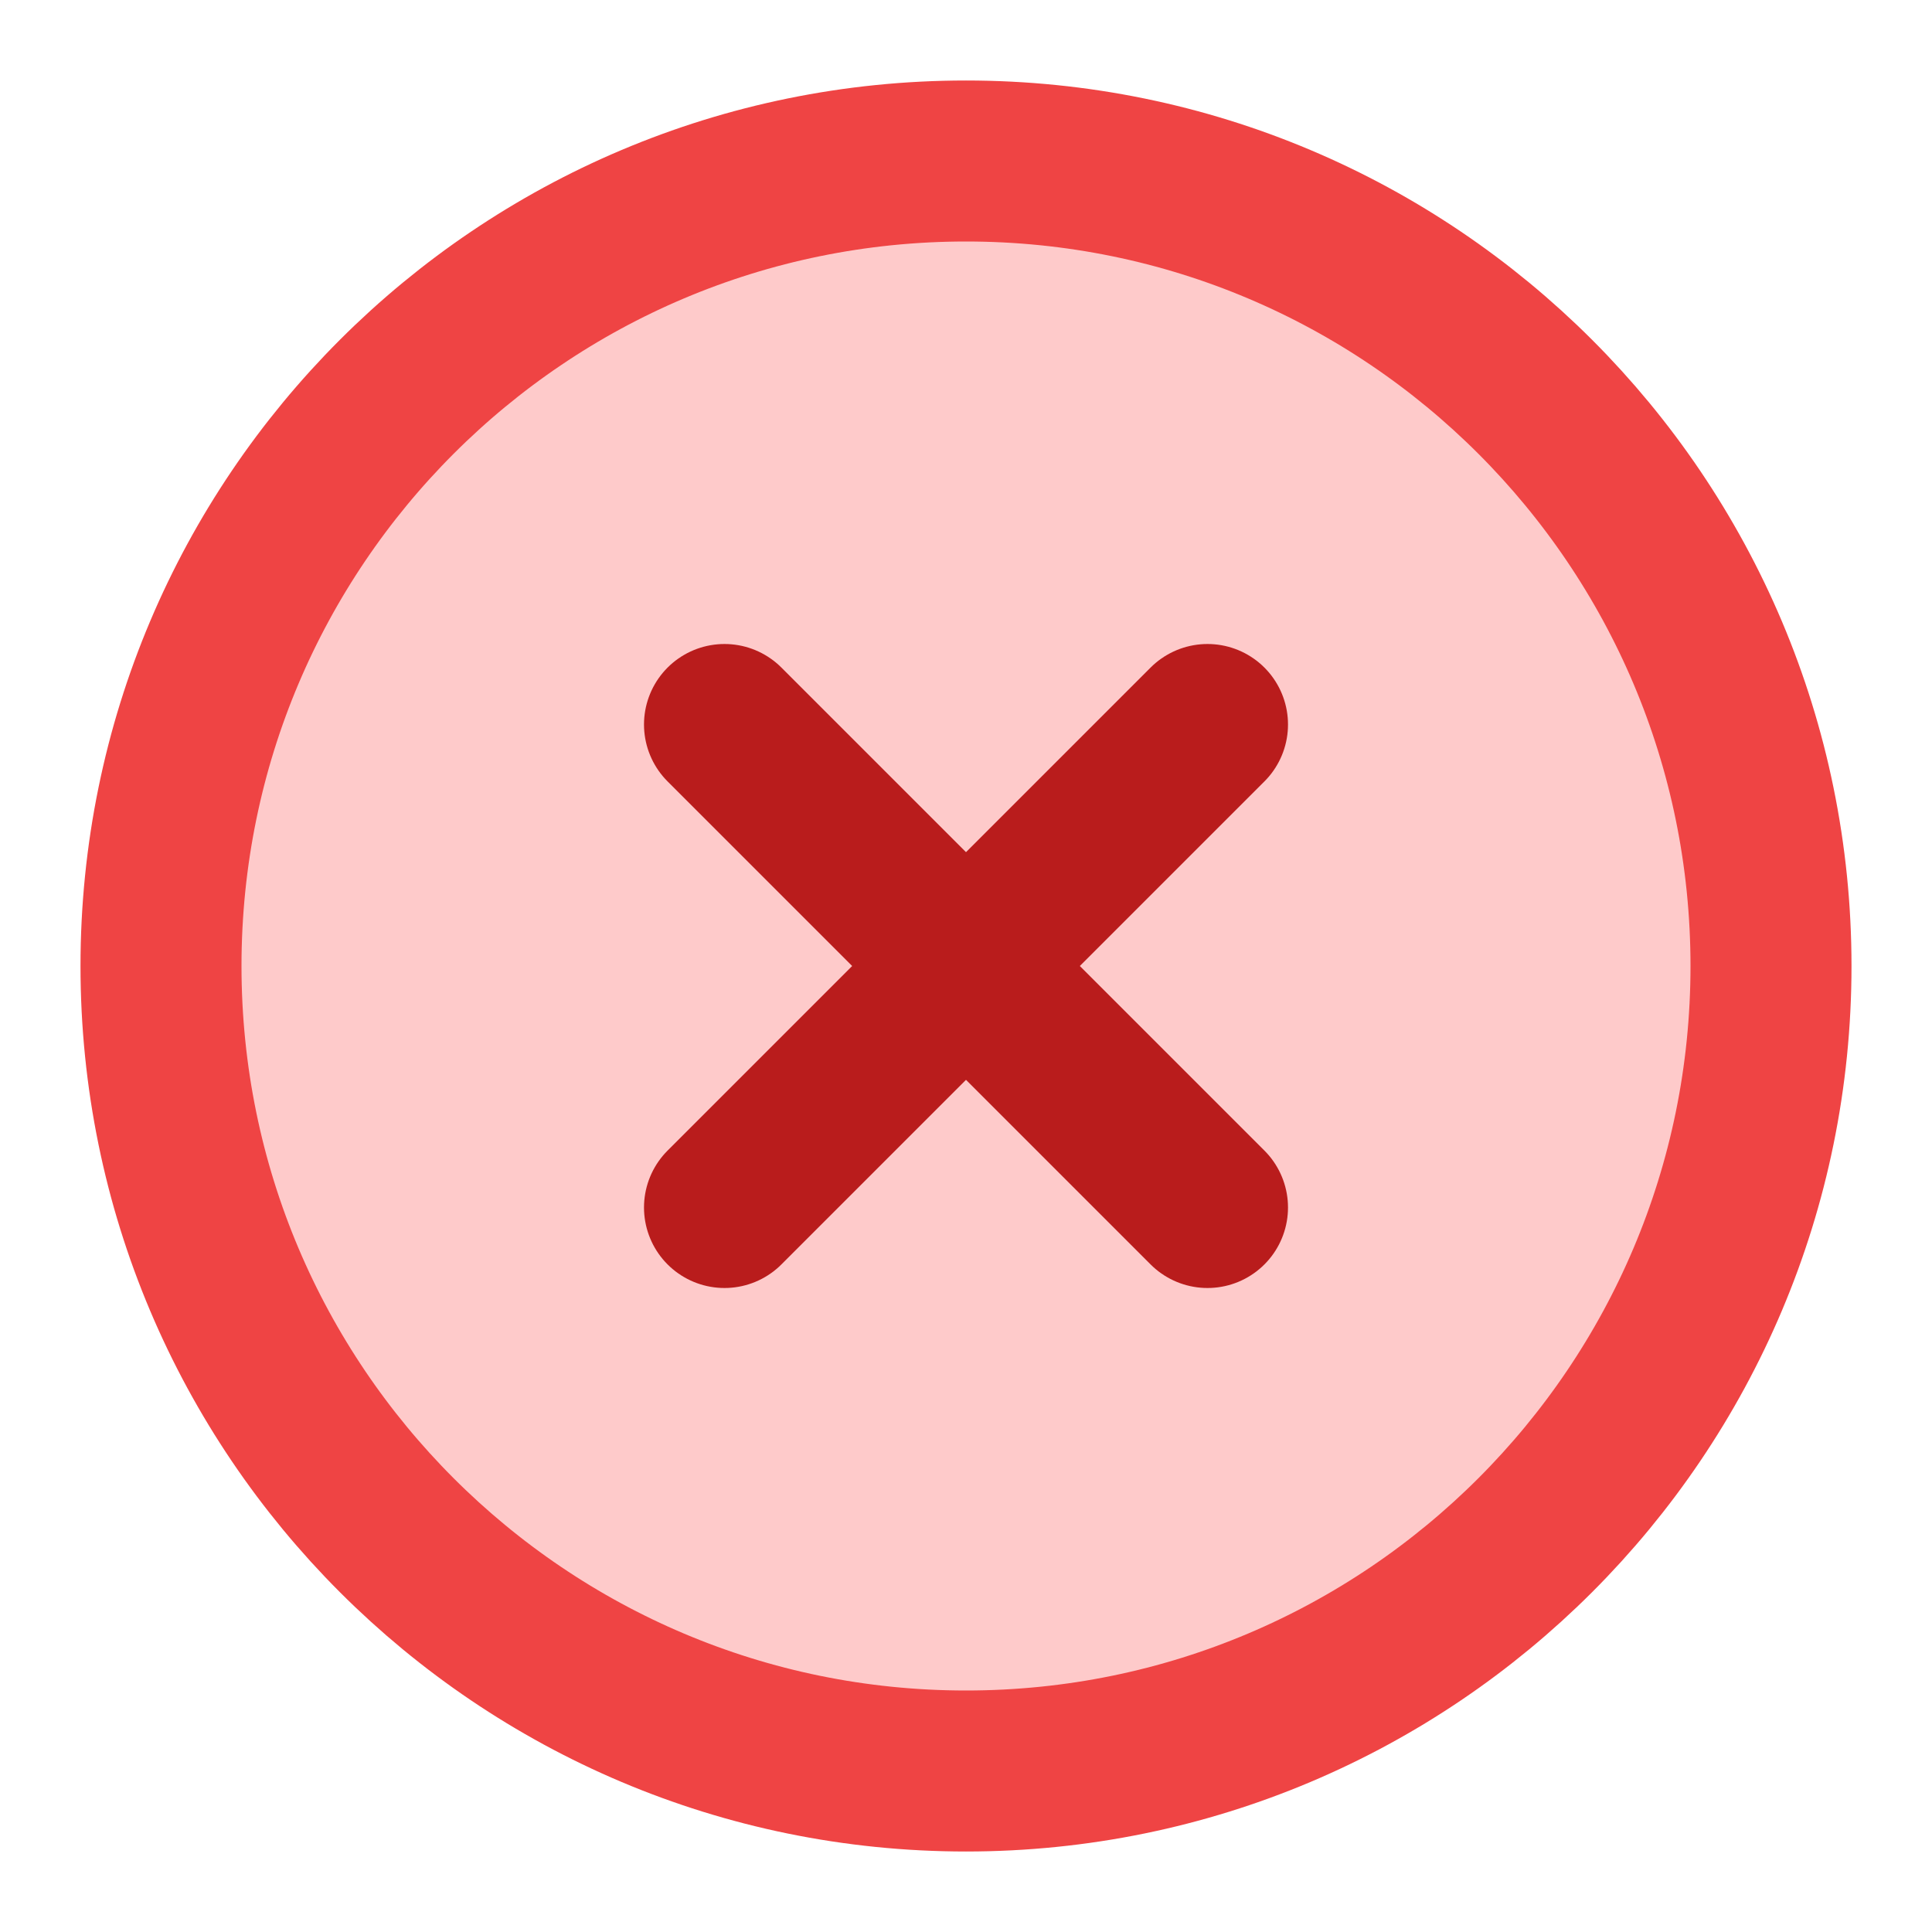
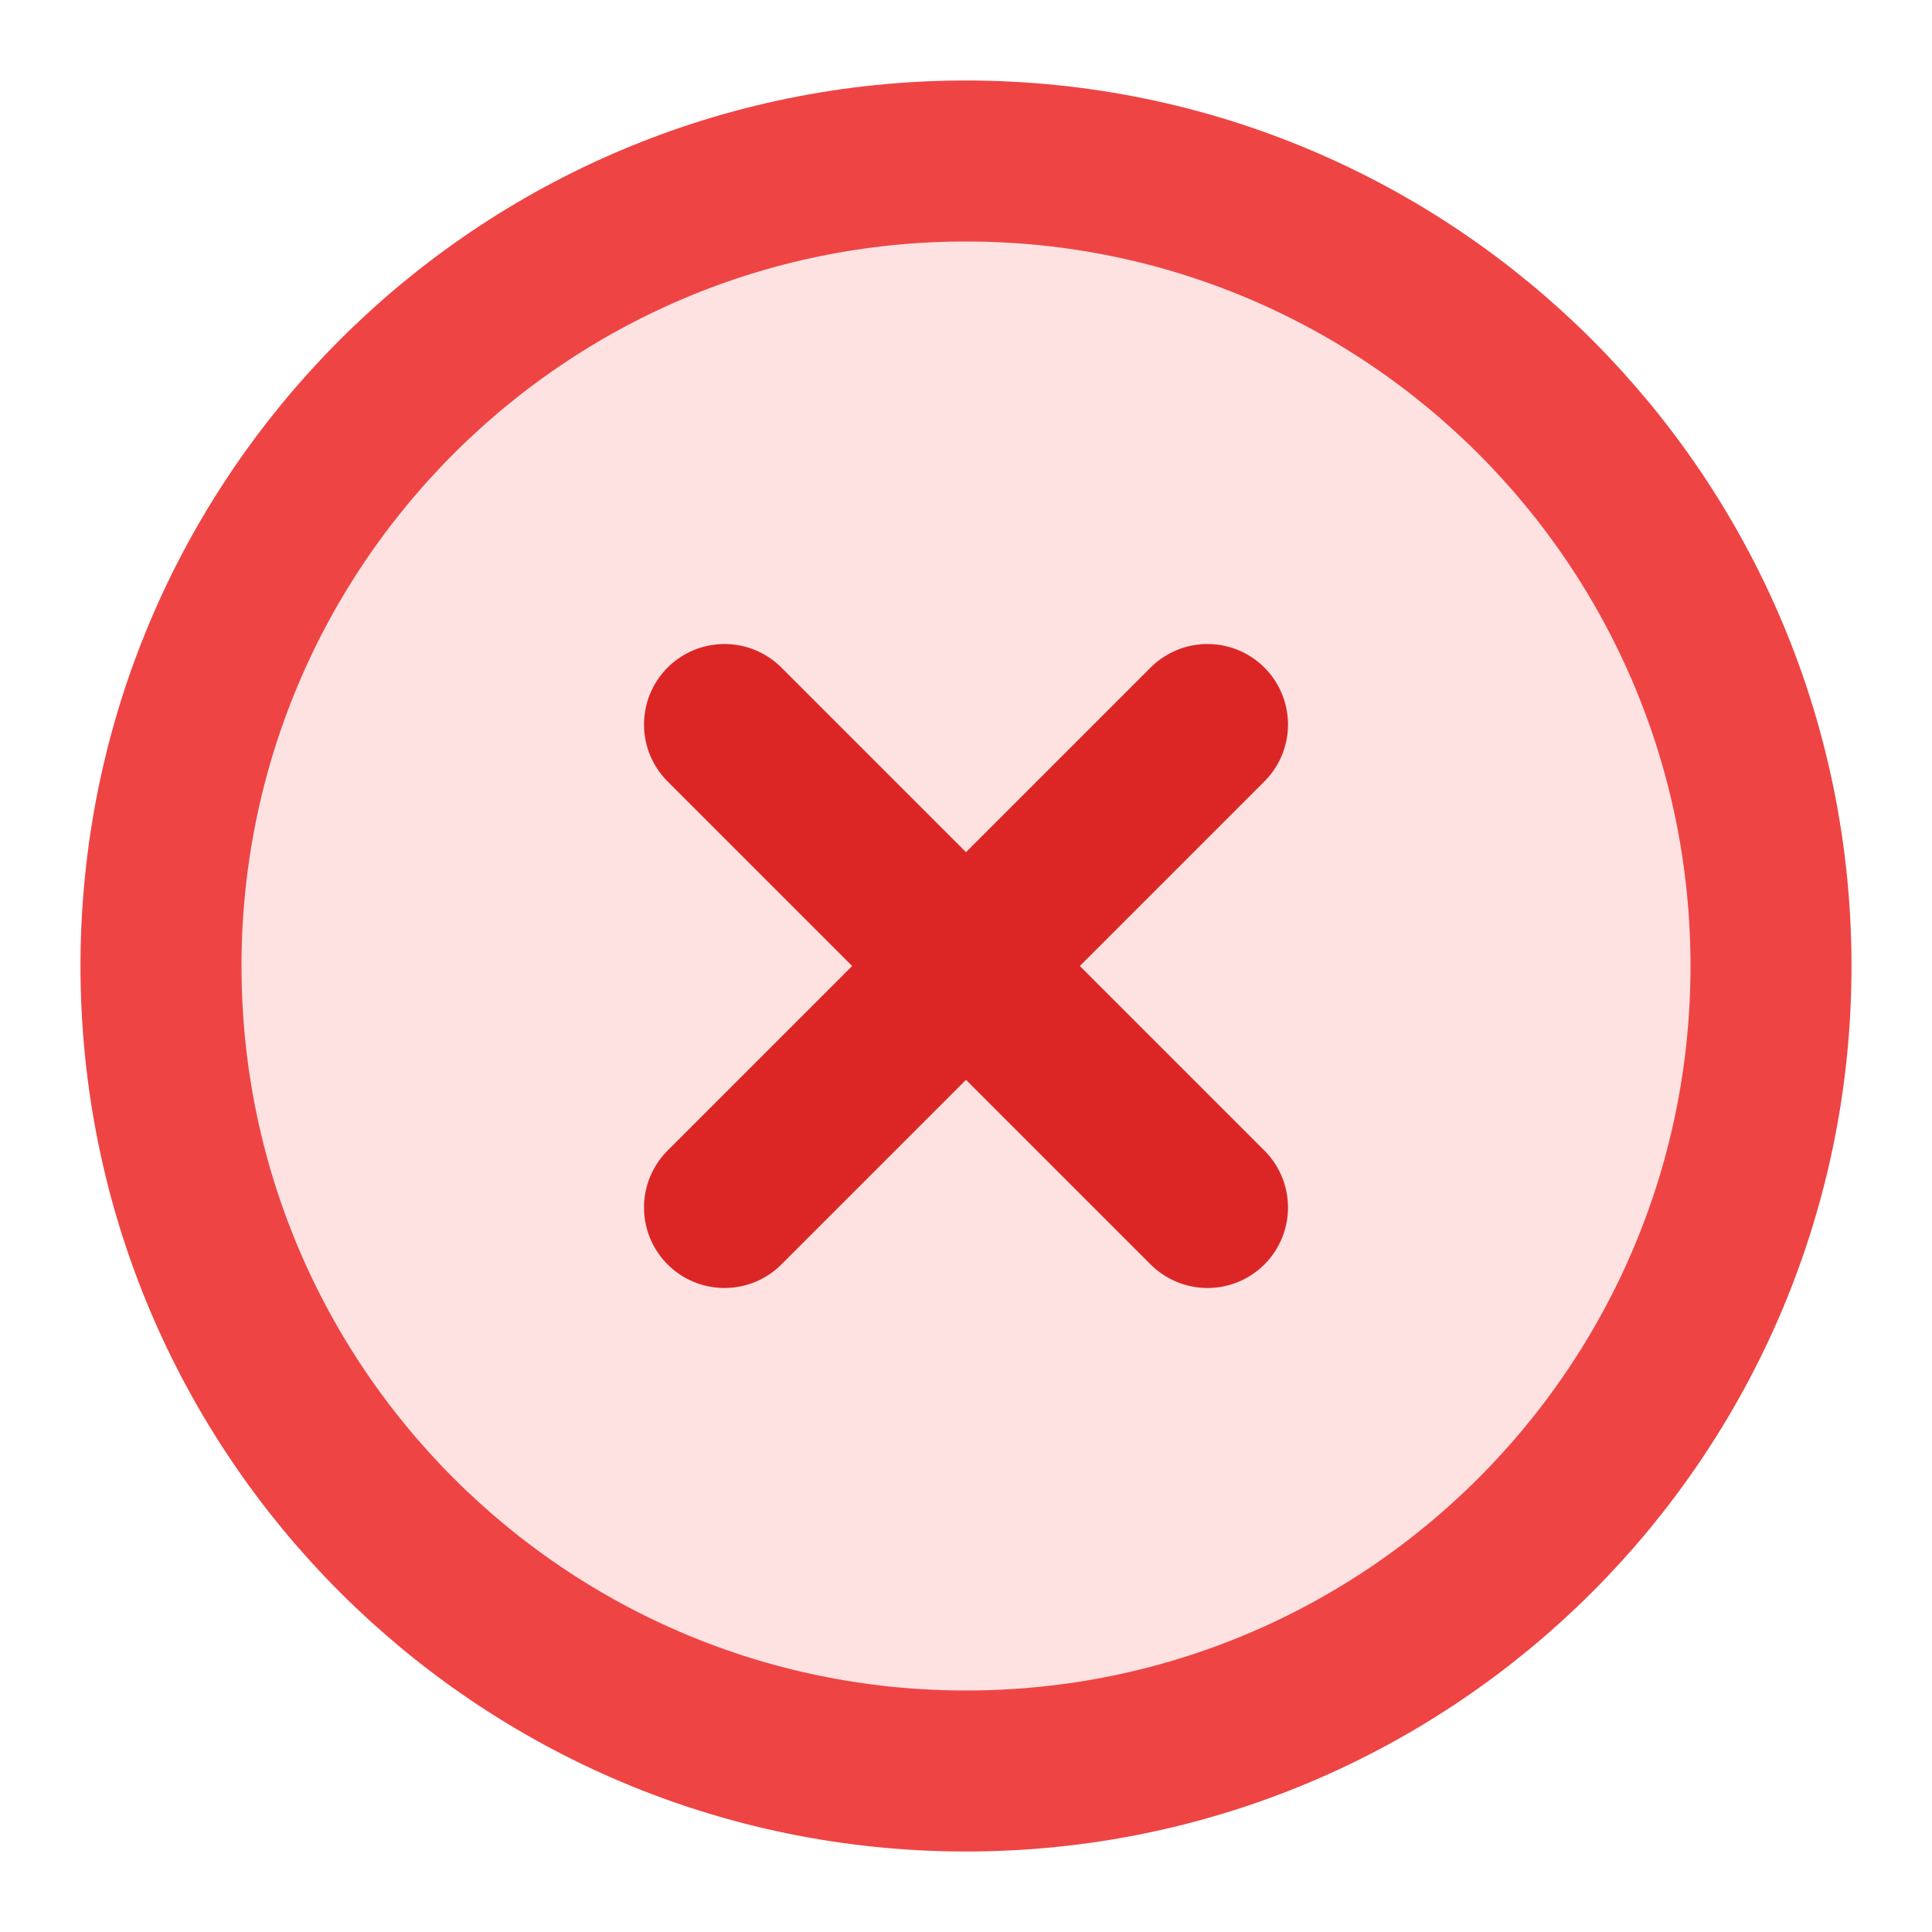
- <svg xmlns="http://www.w3.org/2000/svg" viewBox="0 0 24 24" fill="#FECACA" stroke="#EF4444" stroke-width="2">
+ <svg xmlns="http://www.w3.org/2000/svg" viewBox="0 0 24 24" fill="#FEE2E2" stroke="#EF4444" stroke-width="2">
  <circle cx="12" cy="12" r="10" />
-   <path stroke-linecap="round" stroke-linejoin="round" d="M15 9l-6 6m0-6l6 6" stroke="#B91C1C" />
+   <path stroke-linecap="round" stroke-linejoin="round" d="M15 9l-6 6m0-6l6 6" stroke="#DC2626" />
</svg>
